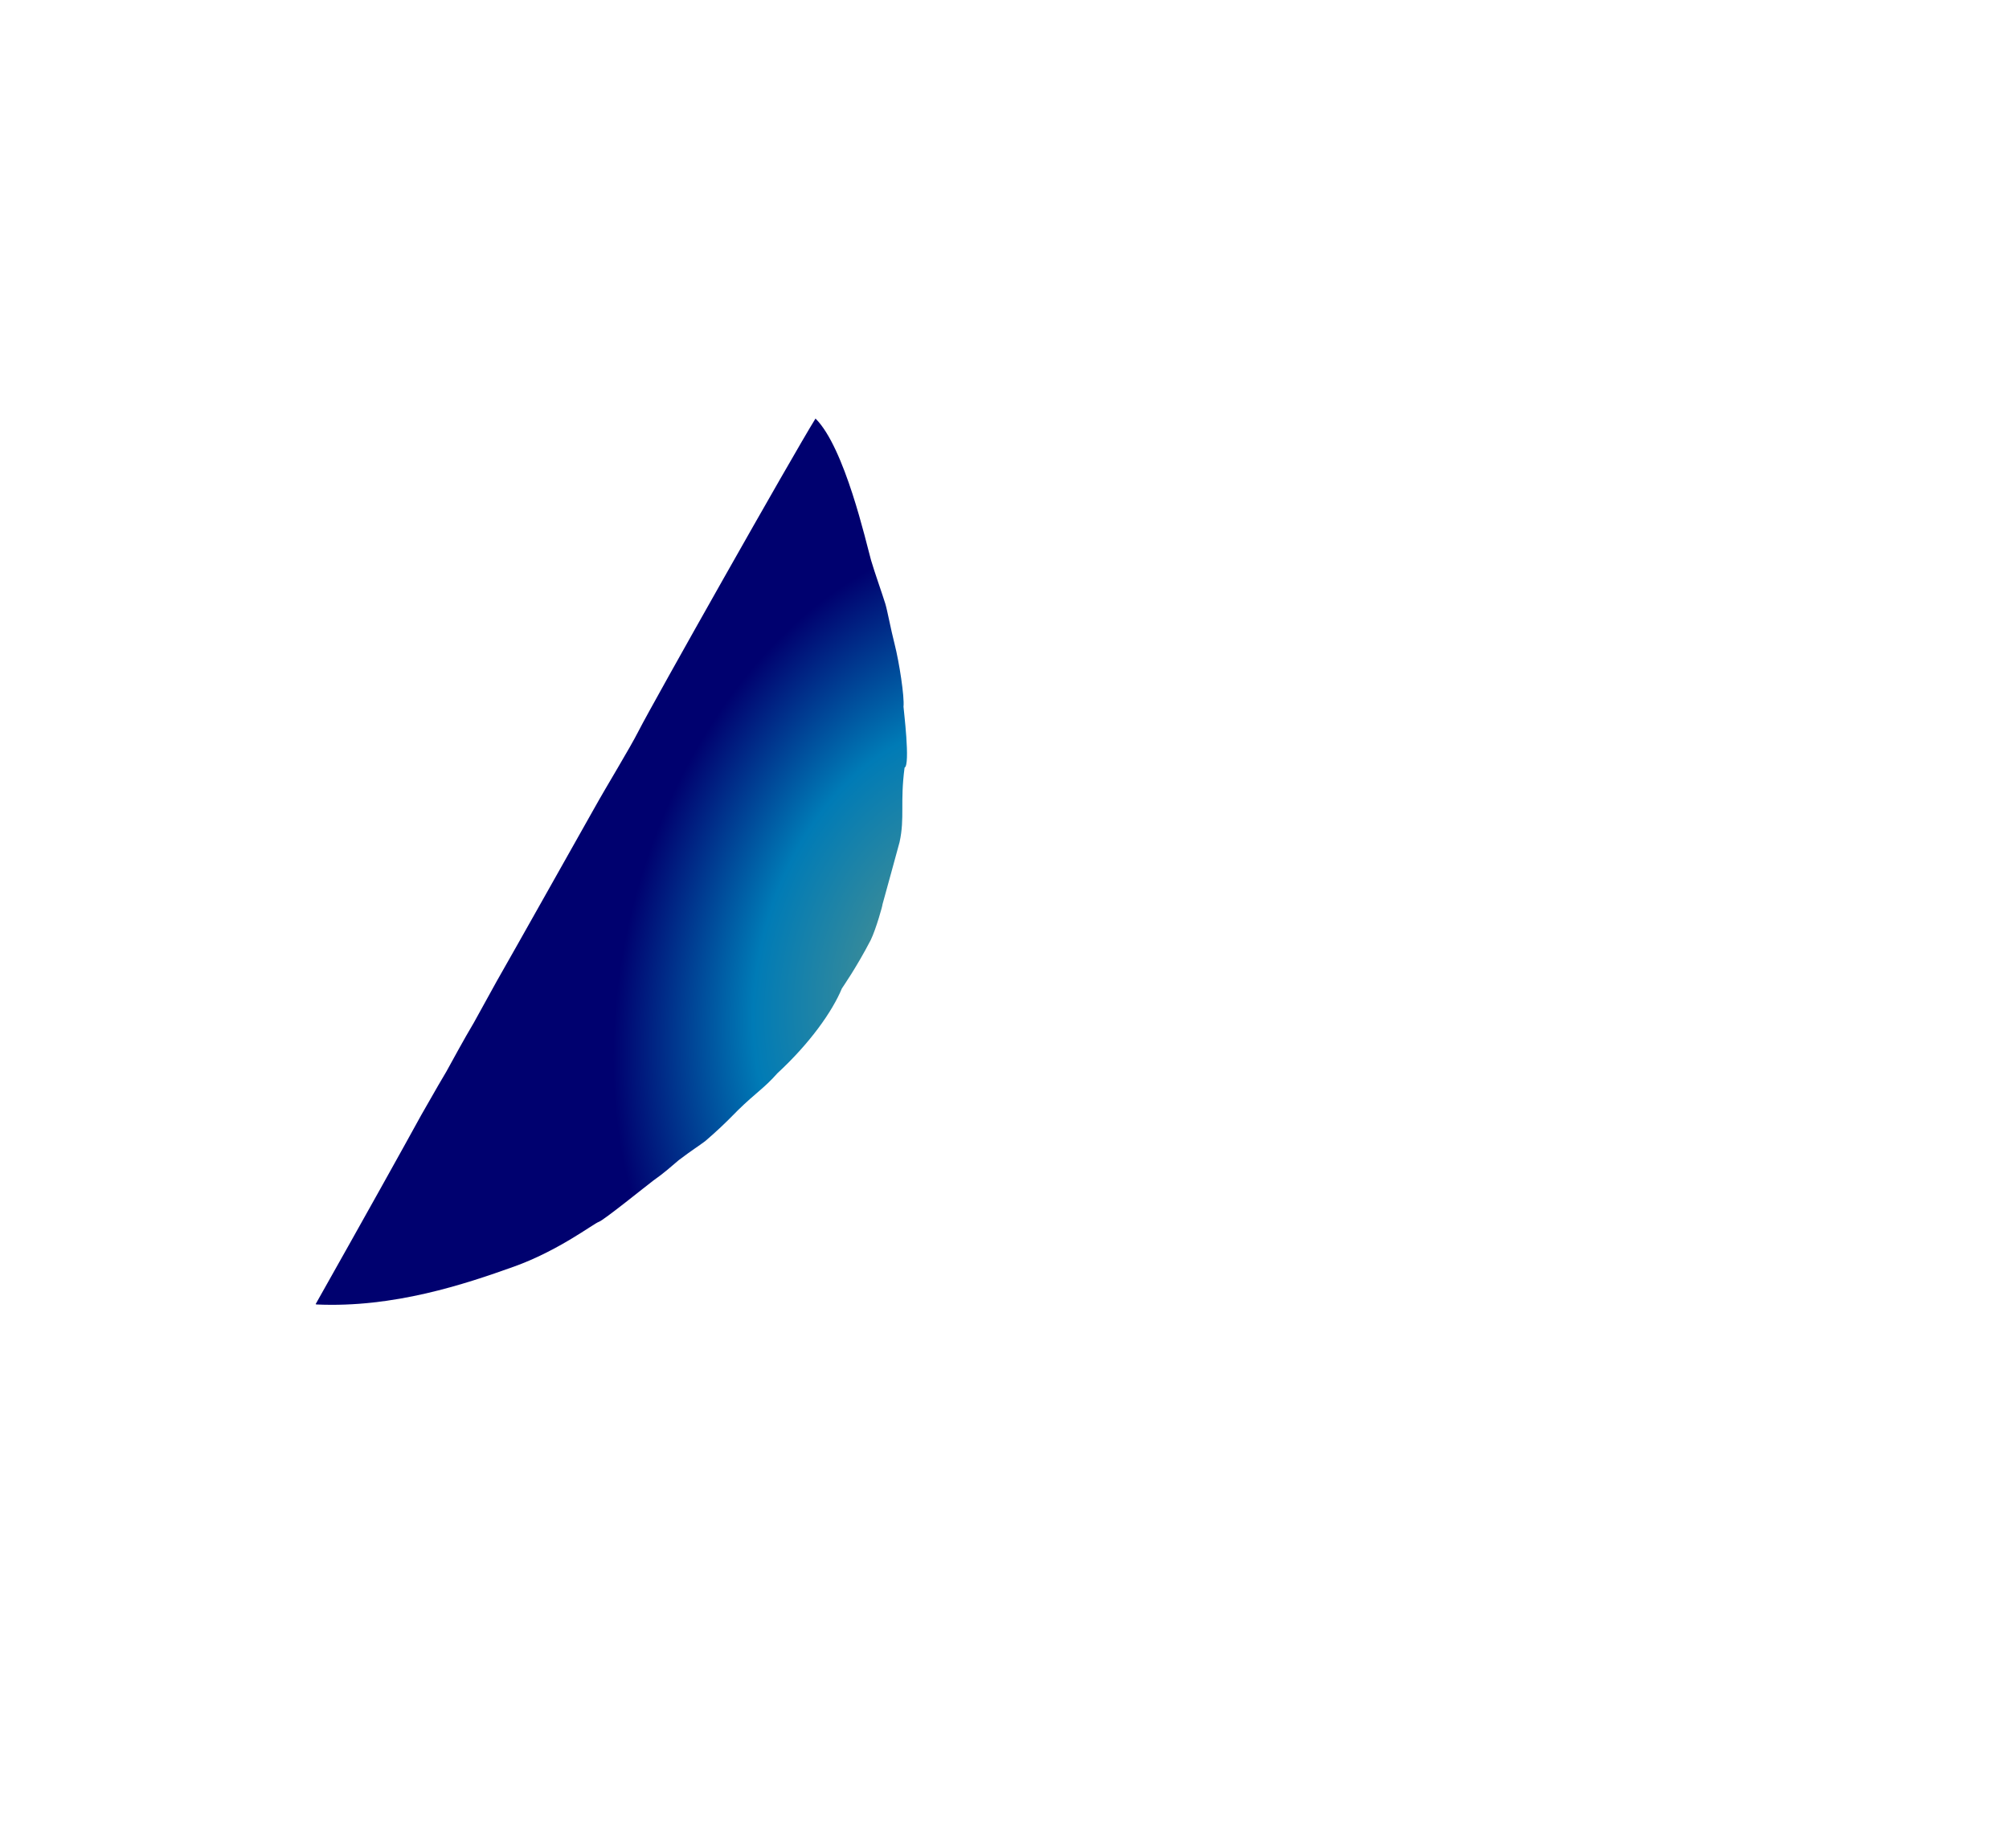
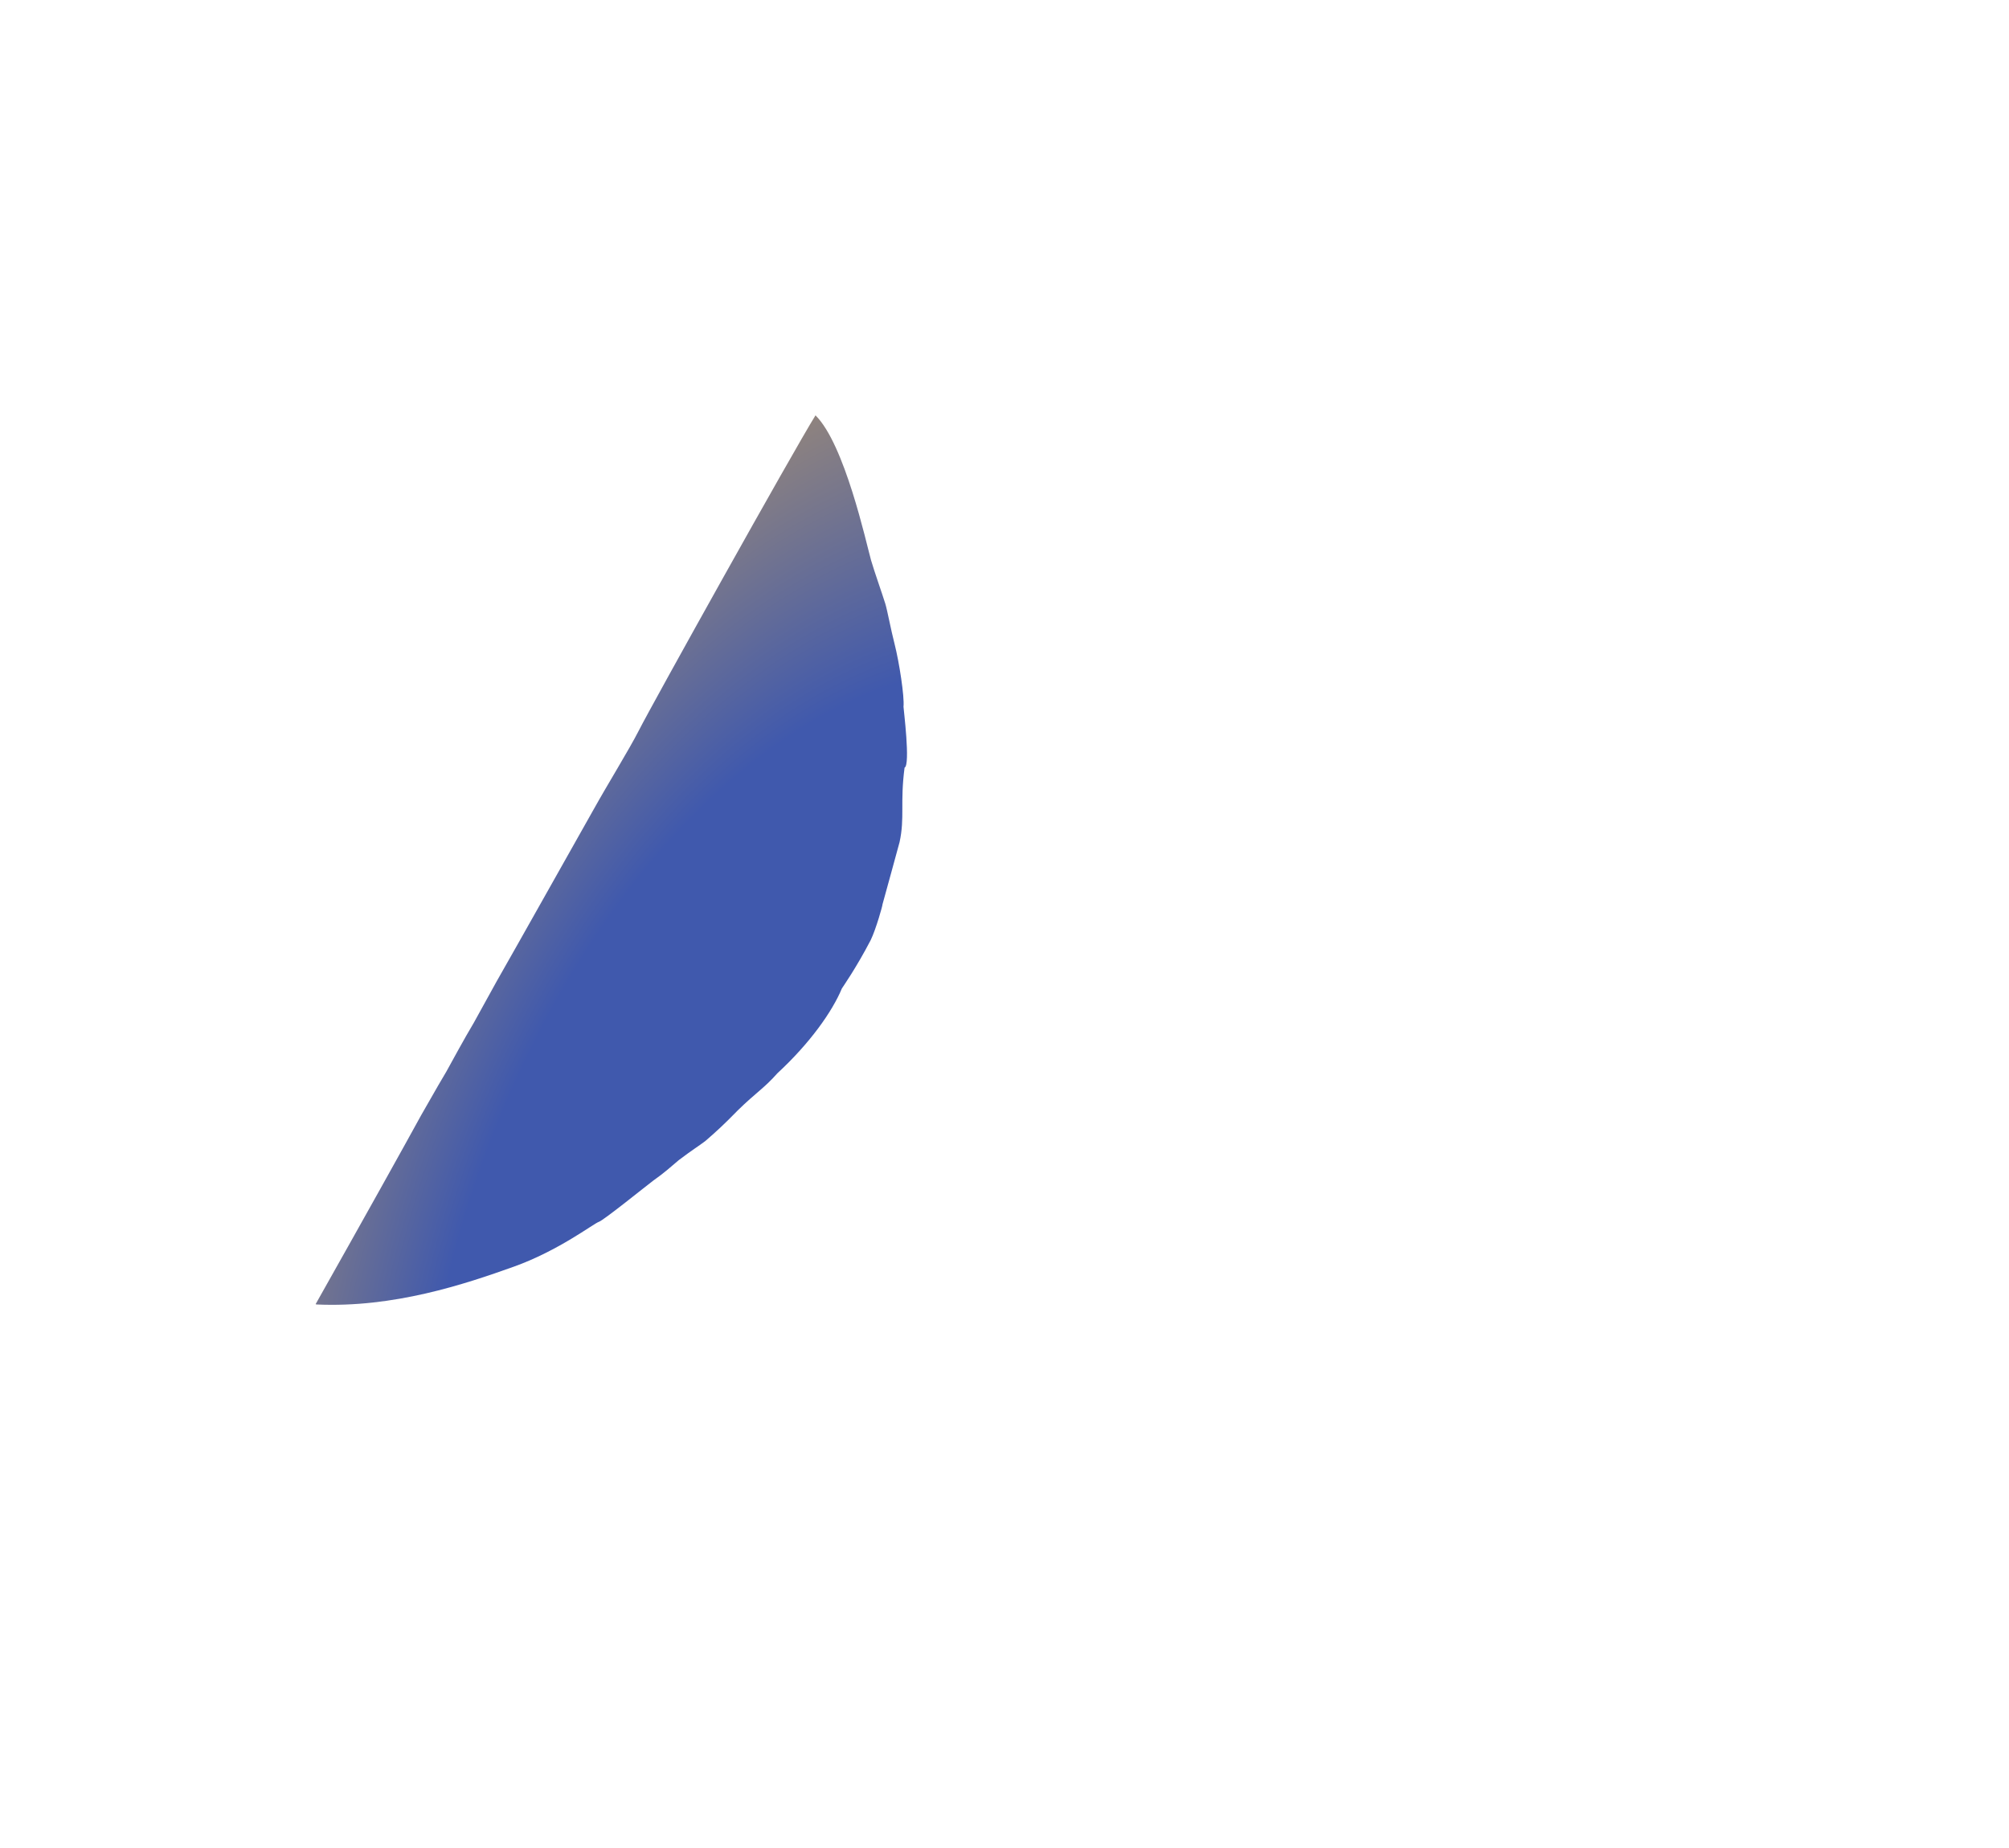
<svg xmlns="http://www.w3.org/2000/svg" version="1.1" id="Layer_8" x="0px" y="0px" viewBox="0 0 563.9 518.6" style="enable-background:new 0 0 563.9 518.6;" xml:space="preserve">
  <style type="text/css">
	.st0{fill:url(#SVGID_1_);}
</style>
-   <radialGradient id="SVGID_1_" cx="261.85" cy="272.068" r="160.827" gradientTransform="matrix(0.2854 -0.9584 0.6605 0.1967 7.4143 469.5087)" gradientUnits="userSpaceOnUse">
-     <stop offset="6.730258e-03" style="stop-color:#56938A" />
-     <stop offset="0.436" style="stop-color:#007BB6" />
-     <stop offset="0.776" style="stop-color:#00016F" />
+   <radialGradient id="SVGID_1_" cx="245.558" cy="367.394" r="242.431" fx="256.441" fy="382.253" gradientTransform="matrix(0.9614 0.2751 -0.4418 1.5443 171.7849 -267.5008)" gradientUnits="userSpaceOnUse">
+     <stop offset="0.507" style="stop-color:#4059AD" />
+     <stop offset="1" style="stop-color:#F4B942" />
  </radialGradient>
-   <path class="st0" d="M253.6,198.4c0.3-2.8-1.2-12.5-2.5-17.6c-1.1-4.3-2-9.3-2.6-11.3c-1-3.2-3-8.8-4-12.2  c-1.4-5-7.4-31.7-15.6-39.8c-6.4,10.3-45.8,80.1-49.6,87.6c-2.7,5.3-8.7,15-12.6,22l0,0c-7,12.4-21.7,38.6-27.3,48.4l-6.4,11.6  c-2.8,4.7-6.1,10.8-7.7,13.7c-1,1.7-2.8,4.7-7.1,12.3c-5.1,9.3-15.4,27.8-29.6,53l0.2,0.1c21.7,1,41.7-5.7,55.4-10.6  c12.6-4.5,22.4-12.1,23.9-12.6c1.3-0.4,13.3-10.1,15.3-11.6c3.4-2.4,4.7-3.7,7.1-5.7c4.1-3.1,5.4-3.8,7.5-5.4c3-2.6,5.1-4.5,9.1-8.6  c5.1-5,7.4-6.2,11.1-10.4c9.1-8.4,15.4-17.3,18.1-23.8c0.1-0.2,4-5.7,8.1-13.6c1.5-3.1,3.4-9.9,3.3-10c0,0,4.8-17.4,4.8-17.5  c1.5-6.9,0.1-11,1.4-20.9c0,0,0,0,0,0C255.6,214.8,253.6,198.9,253.6,198.4z" />
+   <path class="st0" d="M253.6,198.4c0.3-2.8-1.2-12.5-2.5-17.6c-1.1-4.3-2-9.3-2.6-11.3c-1-3.2-3-8.8-4-12.2  c-1.4-5-7.4-32.6-15.6-40.7c-6.4,10.3-45.8,81-49.6,88.5c-2.7,5.3-8.7,15-12.6,22l0,0c-7,12.4-21.7,38.6-27.3,48.4l-6.4,11.6  c-2.8,4.7-6.1,10.8-7.7,13.7c-1,1.7-2.8,4.7-7.1,12.3c-5.1,9.3-15.4,27.8-29.6,53l0.2,0.1c21.7,1,41.7-5.7,55.4-10.6  c12.6-4.5,22.4-12.1,23.9-12.6c1.3-0.4,13.3-10.1,15.3-11.6c3.4-2.4,4.7-3.7,7.1-5.7c4.1-3.1,5.4-3.8,7.5-5.4c3-2.6,5.1-4.5,9.1-8.6  c5.1-5,7.4-6.2,11.1-10.4c9.1-8.4,15.4-17.3,18.1-23.8c0.1-0.2,4-5.7,8.1-13.6c1.5-3.1,3.4-9.9,3.3-10c0,0,4.8-17.4,4.8-17.5  c1.5-6.9,0.1-11,1.4-20.9c0,0,0,0,0,0C255.6,214.8,253.6,198.9,253.6,198.4z" />
</svg>
